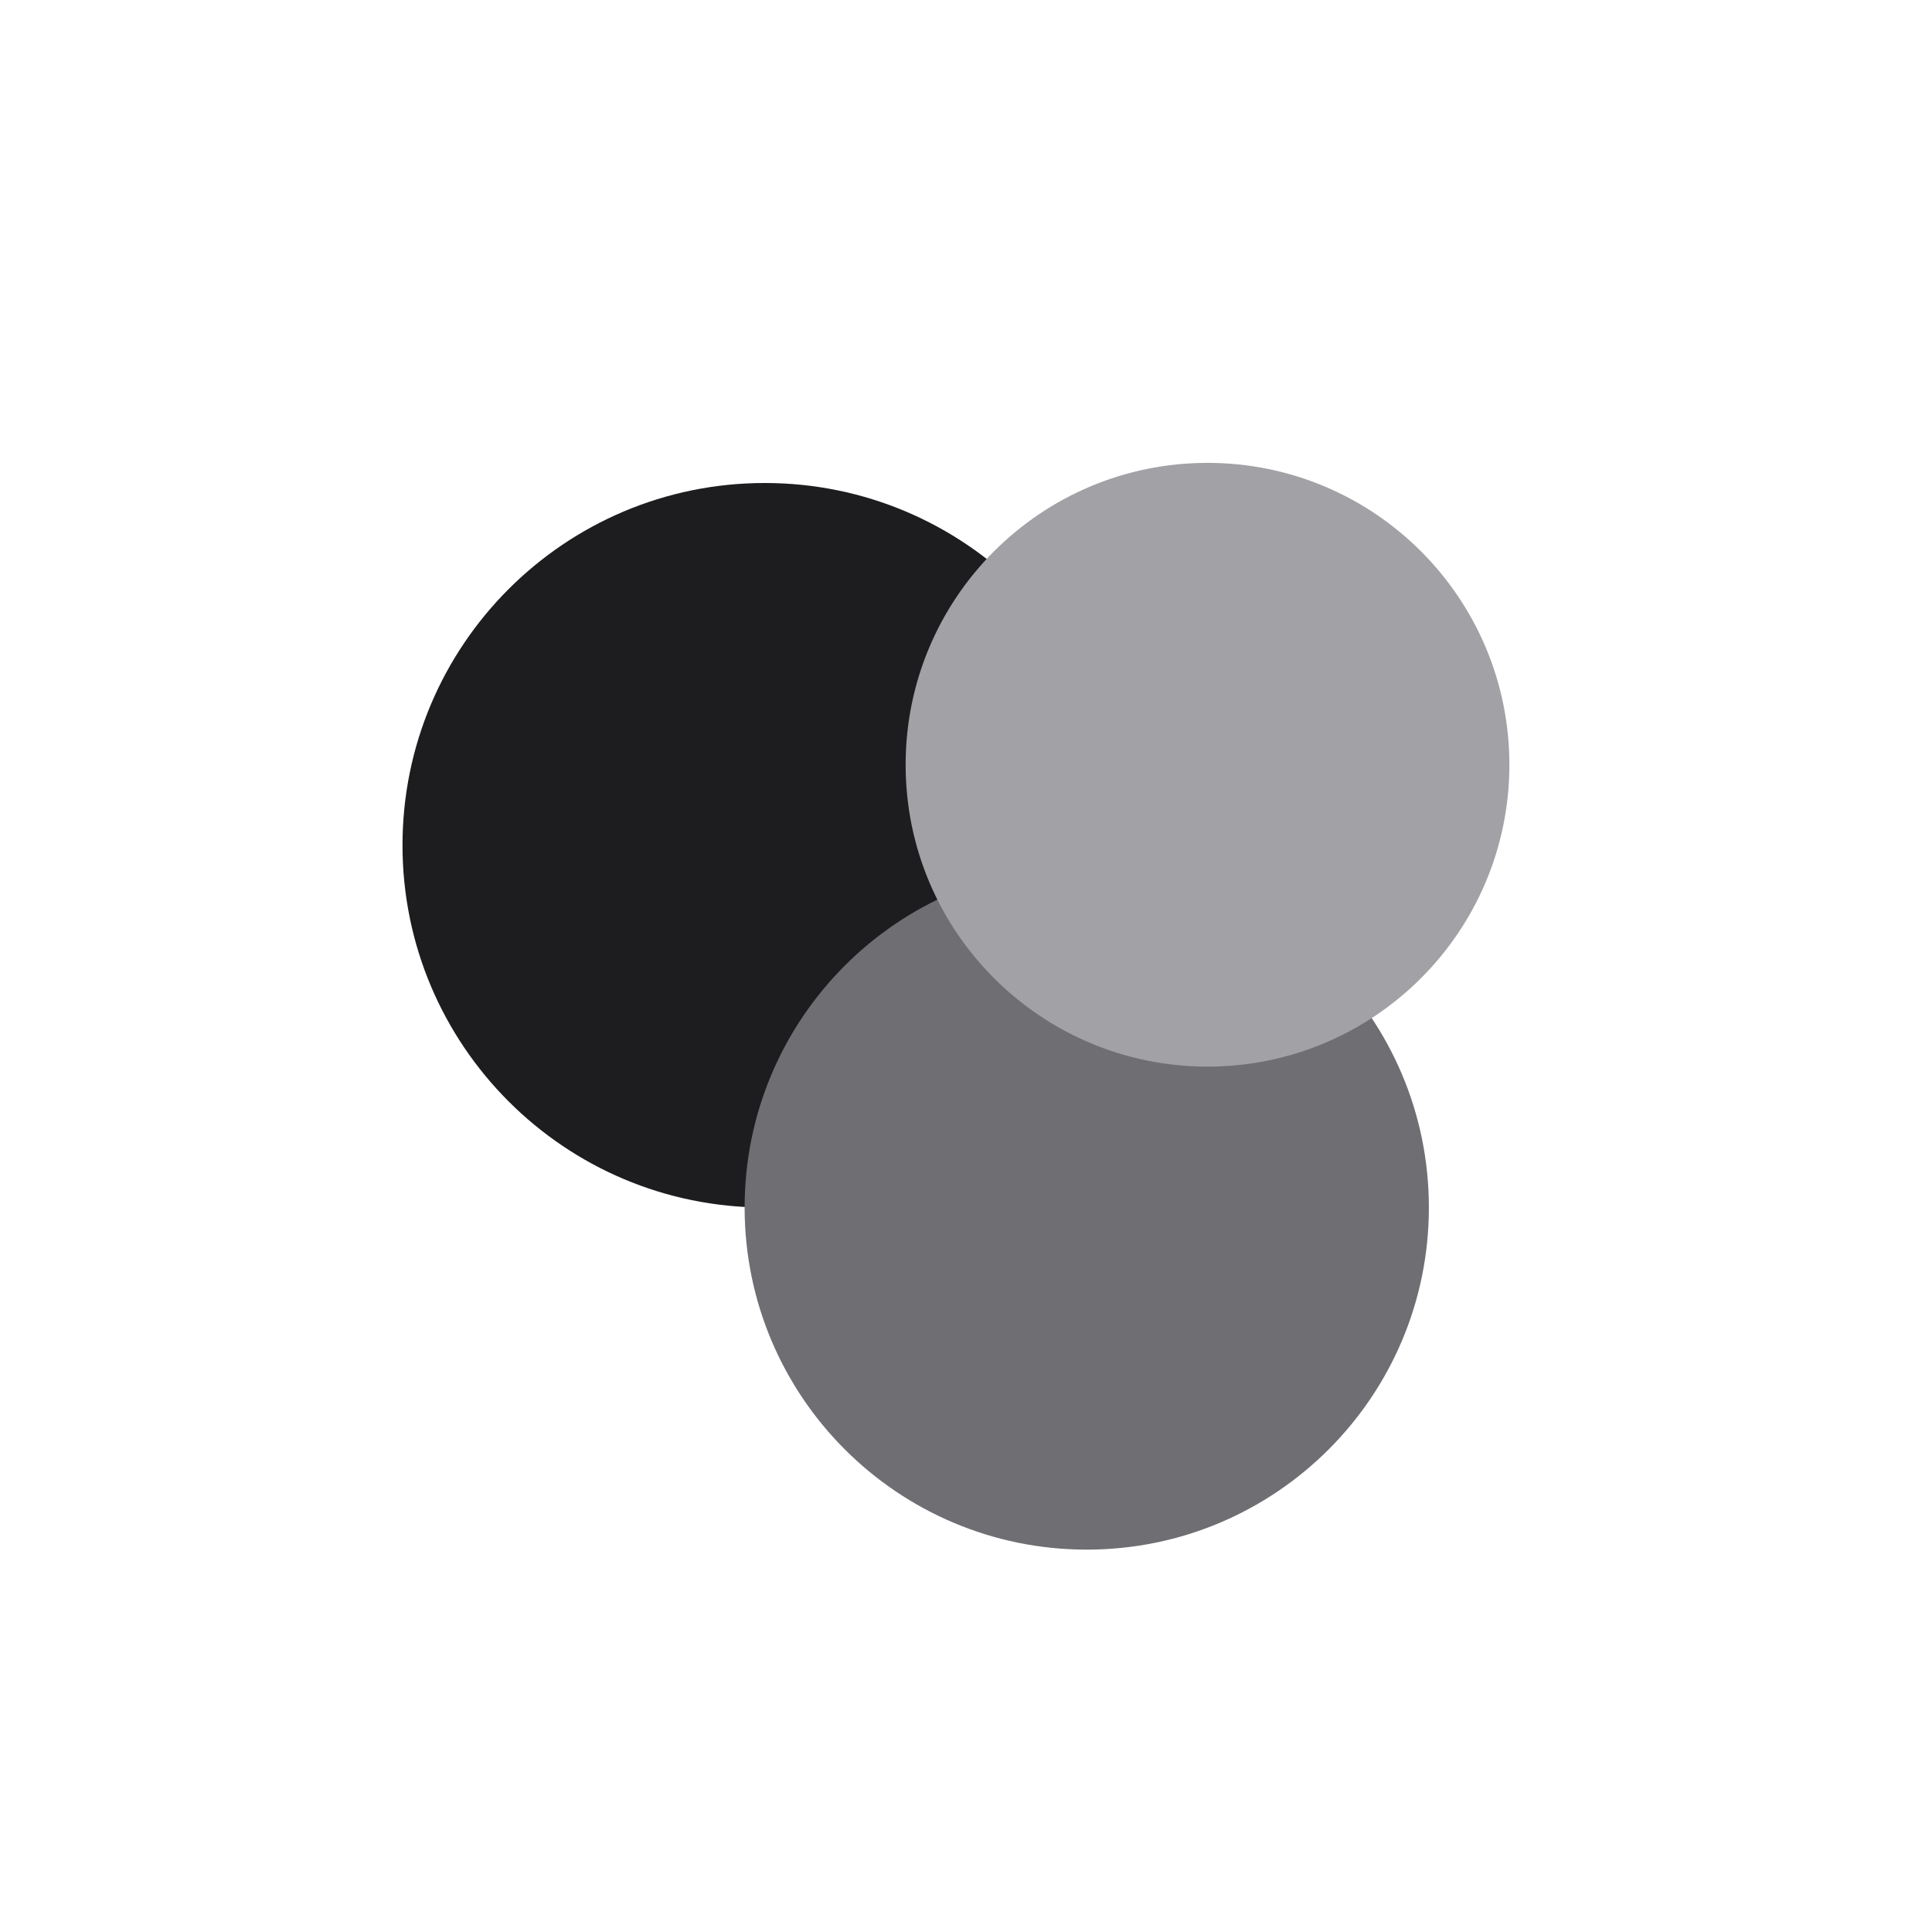
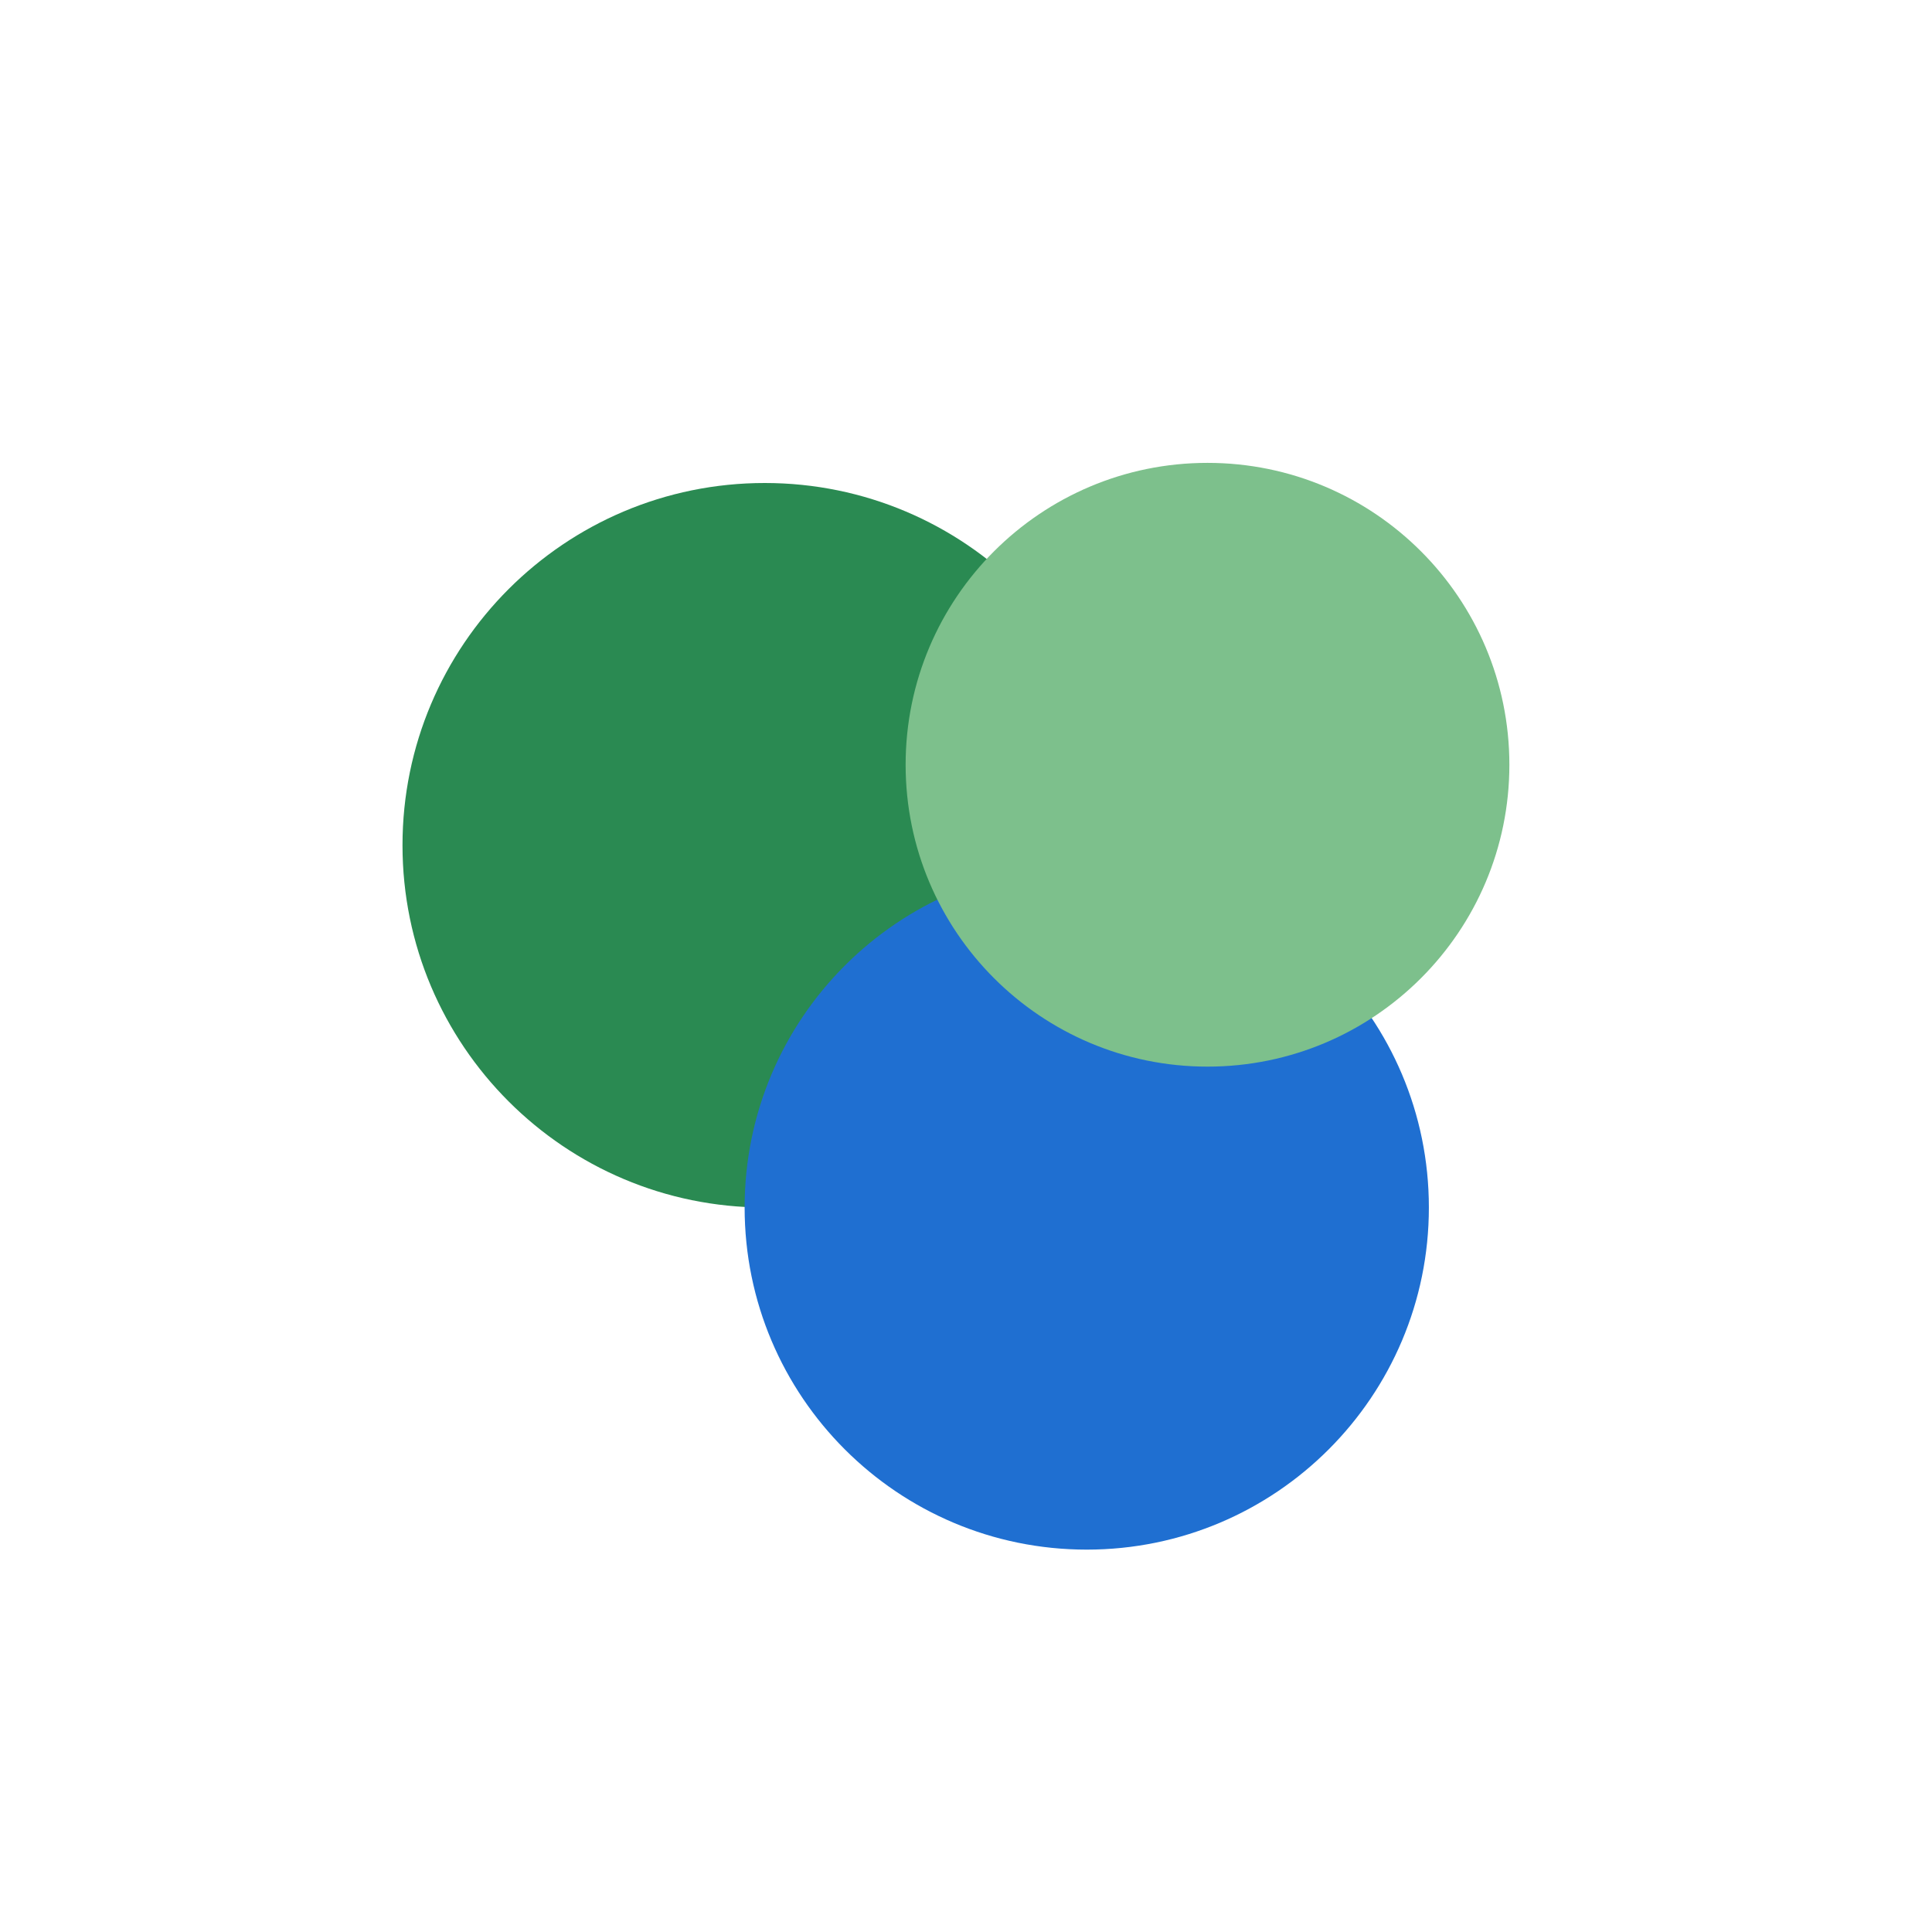
<svg xmlns="http://www.w3.org/2000/svg" viewBox="0 0 48 48" fill="none" role="img" aria-label="PalmTrace">
-   <circle cx="19" cy="21" r="9" fill="#1D1D1F" />
-   <circle cx="27" cy="30" r="8.5" fill="#6E6E73" />
-   <circle cx="30" cy="19" r="7.5" fill="#A1A1A6" />
+   <circle cx="19" cy="21" r="9" fill="#2A8A52" />
+   <circle cx="27" cy="30" r="8.5" fill="#1F6FD1" />
+   <circle cx="30" cy="19" r="7.5" fill="#7DC08C" />
</svg>
